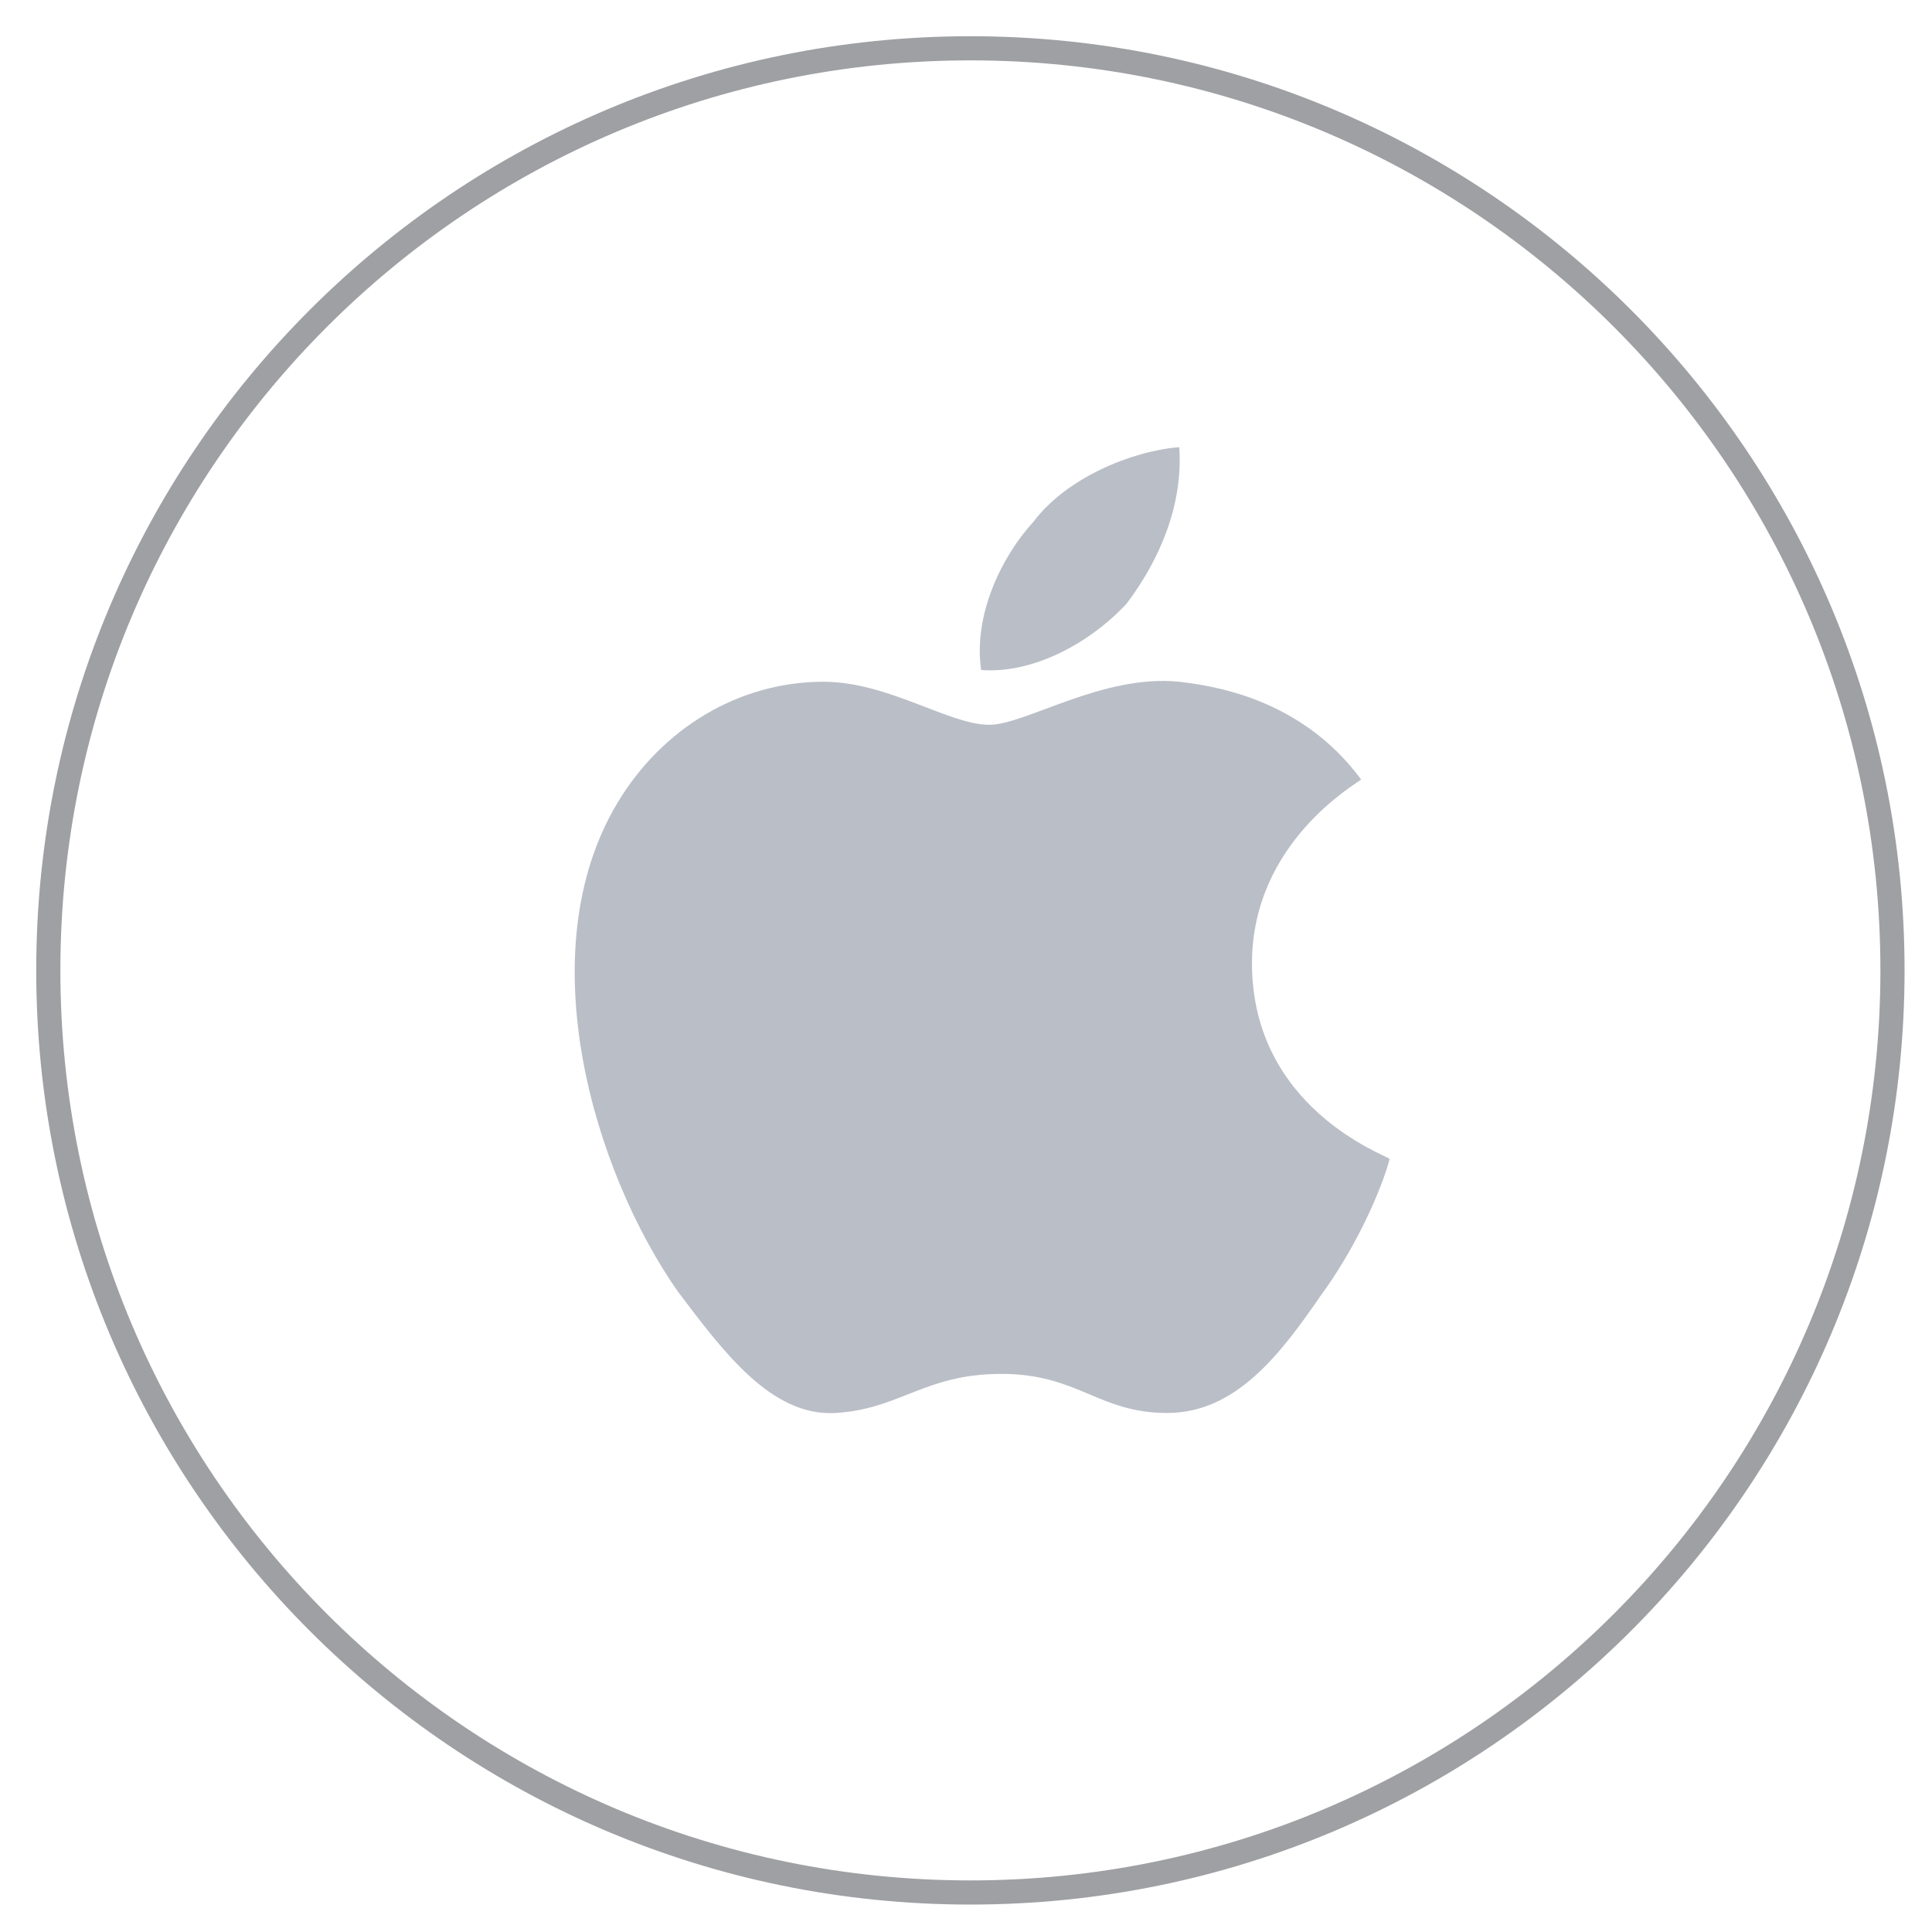
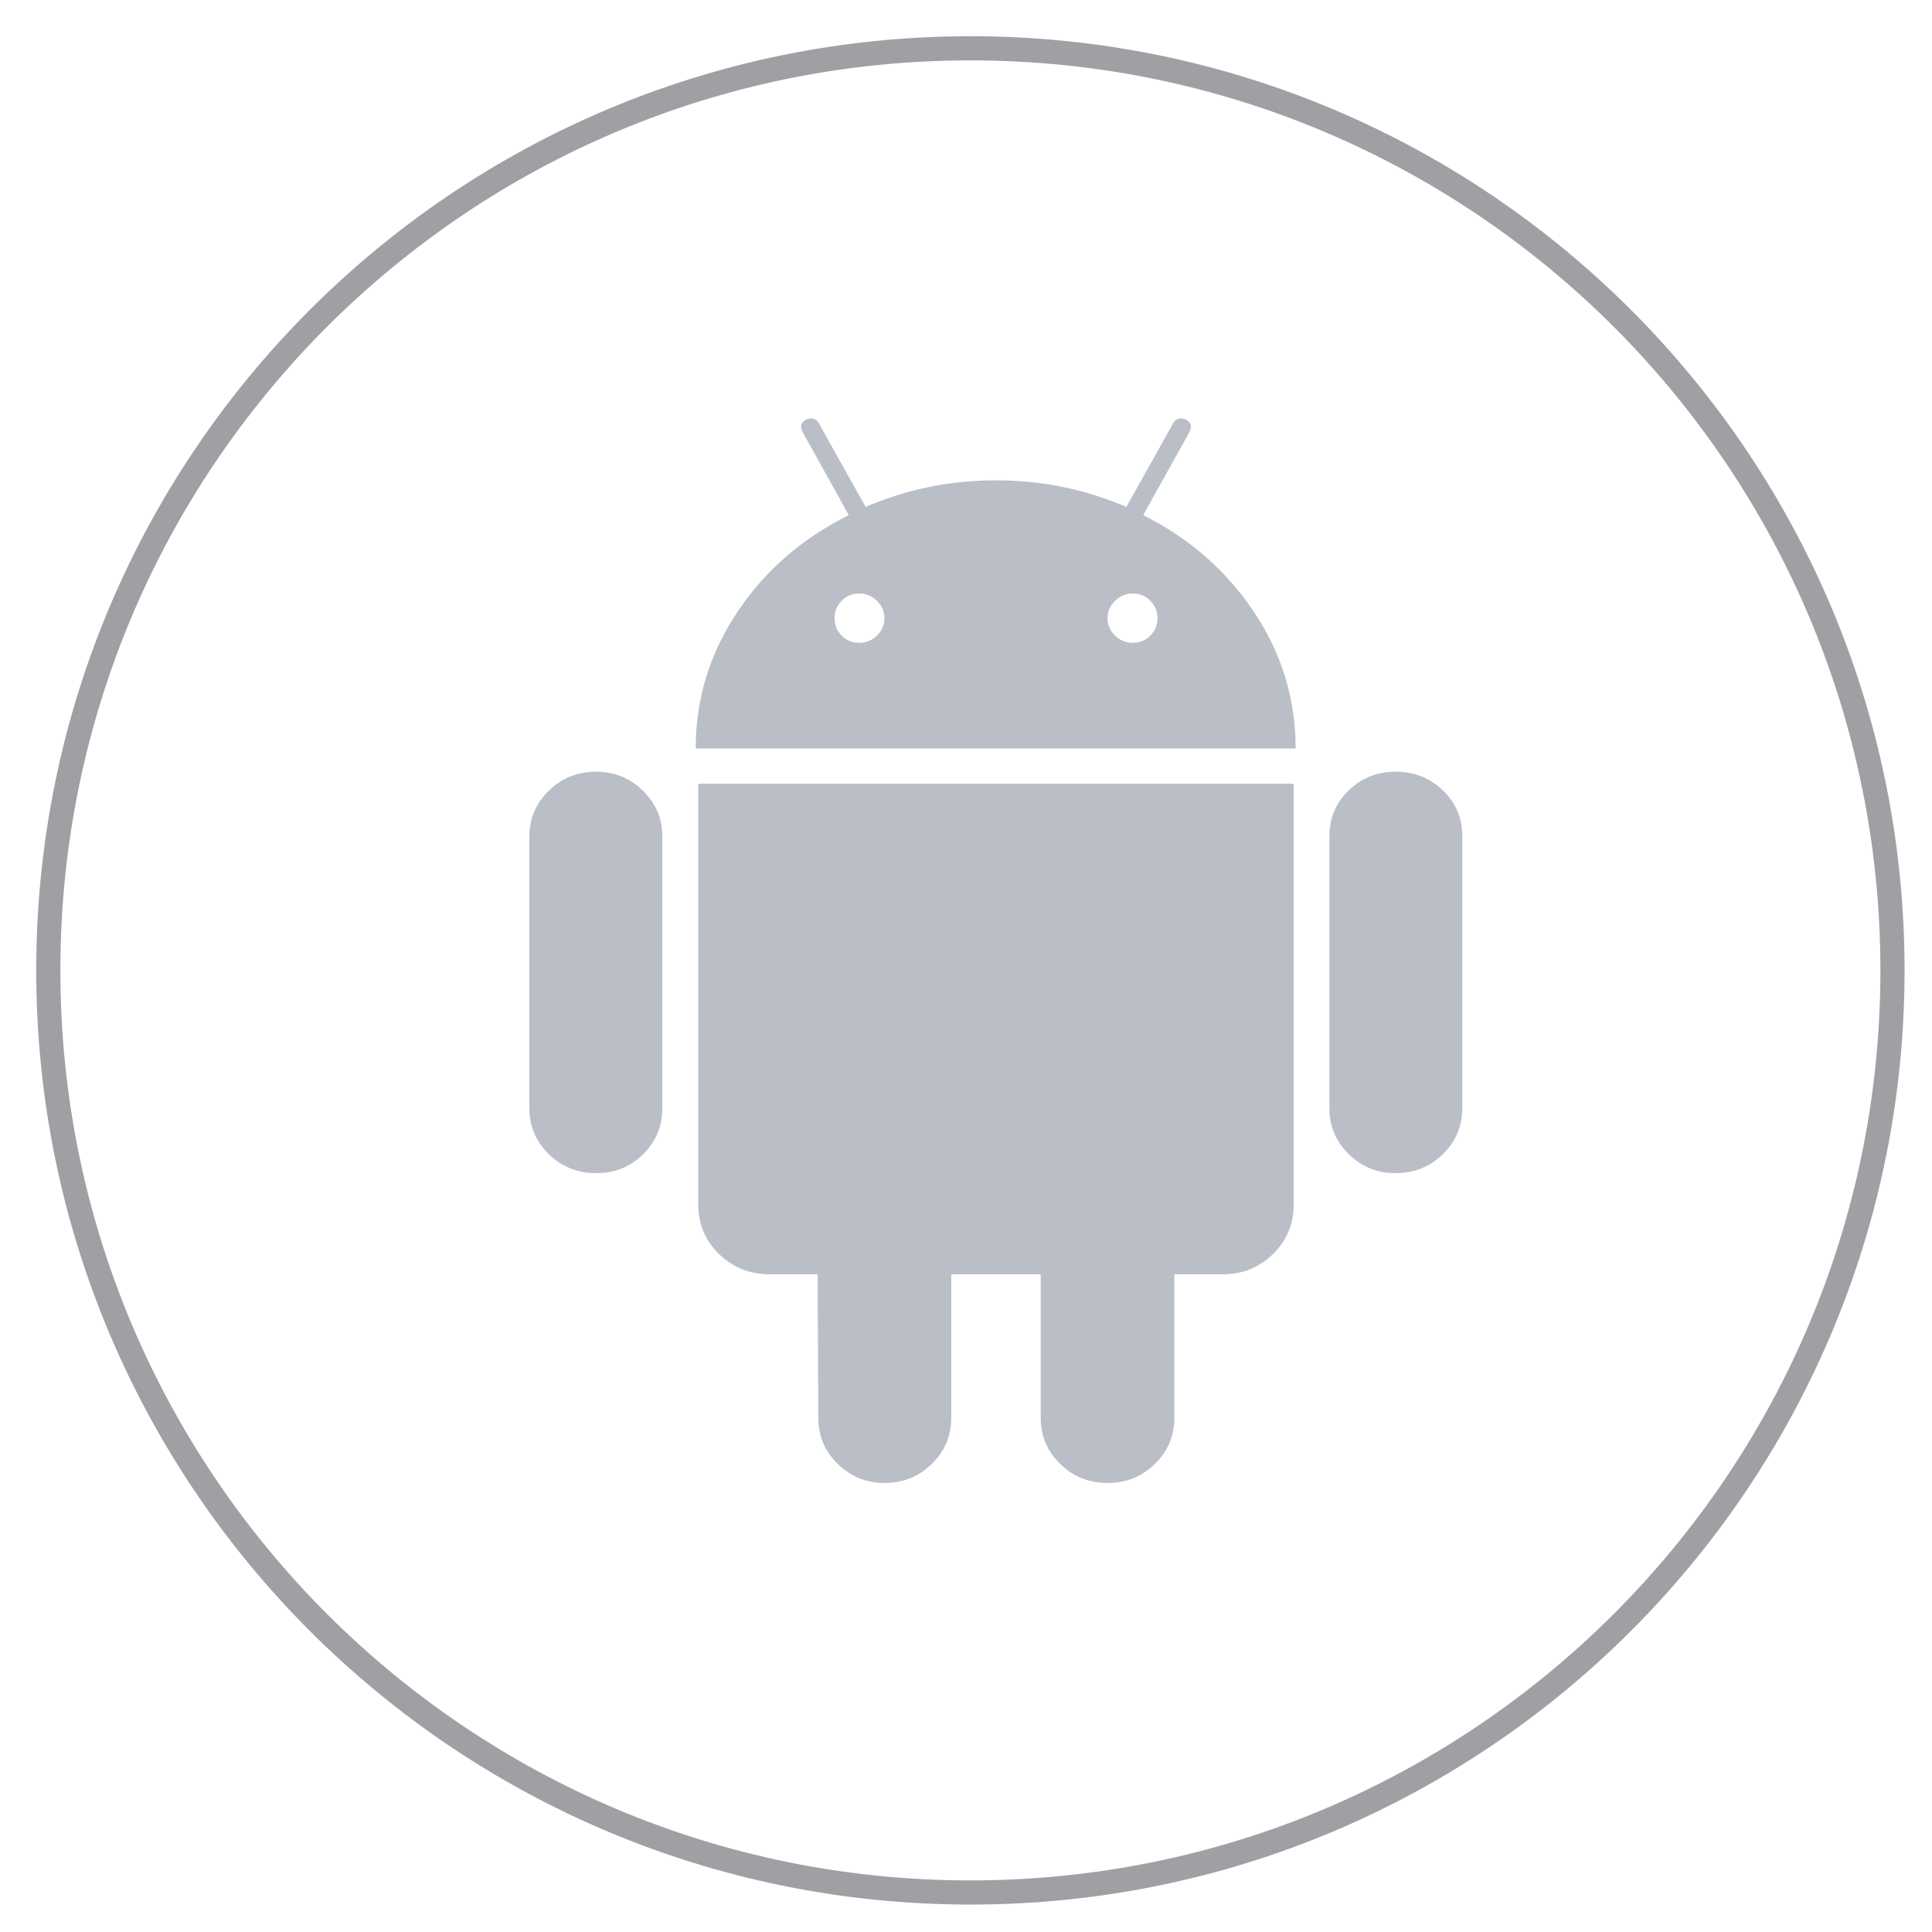
<svg xmlns="http://www.w3.org/2000/svg" width="40" height="40" viewBox="0 0 40 40" fill="none">
  <path opacity="0.6" d="M20.091 39.182C30.634 39.182 39.182 30.634 39.182 20.091C39.182 9.547 30.634 1 20.091 1C9.547 1 1 9.547 1 20.091C1 30.634 9.547 39.182 20.091 39.182Z" stroke="#5F6166" stroke-width="0.5" />
-   <path opacity="0.7" d="M23.886 14.103L24.415 14.115C25.084 14.196 26.926 14.439 28.181 16.139C28.097 16.22 25.921 17.434 25.921 19.944C25.921 22.939 28.683 23.911 28.767 23.992C28.767 24.073 28.348 25.449 27.344 26.825C26.507 28.04 25.587 29.254 24.164 29.254C22.741 29.254 22.323 28.445 20.733 28.445C19.142 28.445 18.64 29.173 17.301 29.254C15.962 29.335 14.958 27.959 14.037 26.744C12.28 24.235 10.941 19.701 12.782 16.625C13.703 15.086 15.293 14.115 17.05 14.115C18.389 14.115 19.645 15.006 20.482 15.006C21.235 15.006 22.825 13.953 24.415 14.115L23.886 14.103ZM24.415 9.258C24.499 10.472 23.997 11.605 23.327 12.496C22.574 13.306 21.402 13.953 20.314 13.872C20.147 12.739 20.733 11.524 21.402 10.796C22.072 9.905 23.411 9.339 24.415 9.258Z" fill="#9CA2AF" />
+   <path opacity="0.7" d="M26.784 16.226V24.944C26.784 25.345 26.641 25.685 26.354 25.965C26.068 26.244 25.723 26.383 25.32 26.383H24.313V29.355C24.313 29.73 24.179 30.048 23.91 30.31C23.642 30.572 23.315 30.703 22.93 30.703C22.545 30.703 22.219 30.572 21.95 30.31C21.682 30.048 21.547 29.73 21.547 29.355V26.383H19.694V29.355C19.694 29.73 19.56 30.048 19.291 30.31C19.023 30.572 18.696 30.703 18.311 30.703C17.936 30.703 17.613 30.572 17.345 30.31C17.076 30.048 16.942 29.73 16.942 29.355L16.928 26.383H15.934C15.523 26.383 15.174 26.243 14.887 25.964C14.601 25.685 14.457 25.345 14.457 24.943V16.226H26.784ZM12.343 15.977C12.719 15.977 13.041 16.108 13.31 16.37C13.579 16.632 13.713 16.946 13.713 17.312V22.941C13.713 23.316 13.581 23.634 13.317 23.896C13.053 24.158 12.728 24.289 12.343 24.289C11.958 24.289 11.631 24.158 11.363 23.896C11.094 23.634 10.96 23.316 10.96 22.941V17.312C10.96 16.946 11.094 16.632 11.363 16.37C11.631 16.108 11.958 15.977 12.343 15.977ZM28.892 15.977C29.277 15.977 29.604 16.106 29.872 16.363C30.141 16.621 30.275 16.937 30.275 17.312V22.941C30.275 23.316 30.141 23.634 29.872 23.896C29.604 24.158 29.277 24.289 28.892 24.289C28.516 24.289 28.194 24.158 27.925 23.896C27.657 23.634 27.523 23.316 27.523 22.941V17.312C27.523 16.937 27.657 16.621 27.925 16.363C28.194 16.106 28.516 15.977 28.892 15.977ZM24.448 8.662L24.556 8.689C24.663 8.75 24.685 8.837 24.623 8.95L23.669 10.665C24.627 11.145 25.393 11.815 25.965 12.674C26.538 13.534 26.825 14.474 26.825 15.495H14.404C14.404 14.474 14.691 13.534 15.264 12.674C15.837 11.815 16.607 11.145 17.573 10.665L16.62 8.95C16.557 8.837 16.579 8.75 16.687 8.689C16.803 8.636 16.893 8.663 16.955 8.767L17.922 10.495C18.773 10.129 19.672 9.945 20.621 9.945C21.57 9.945 22.47 10.129 23.32 10.495L24.287 8.767C24.35 8.663 24.439 8.636 24.556 8.689L24.448 8.662ZM17.788 12.288C17.645 12.288 17.524 12.339 17.425 12.439C17.327 12.539 17.278 12.659 17.278 12.799C17.278 12.939 17.327 13.058 17.425 13.159C17.524 13.259 17.644 13.309 17.788 13.309C17.931 13.309 18.054 13.259 18.157 13.159C18.26 13.058 18.311 12.938 18.312 12.799C18.312 12.659 18.26 12.54 18.157 12.439C18.054 12.339 17.931 12.288 17.788 12.288ZM23.454 12.288C23.311 12.288 23.188 12.339 23.085 12.439C22.982 12.539 22.93 12.659 22.93 12.799C22.93 12.939 22.982 13.058 23.085 13.159C23.188 13.259 23.311 13.309 23.454 13.309C23.597 13.309 23.718 13.259 23.817 13.159C23.915 13.058 23.965 12.938 23.965 12.799C23.965 12.659 23.916 12.54 23.817 12.439C23.718 12.339 23.598 12.288 23.454 12.288Z" fill="#9CA2AF" />
</svg>
